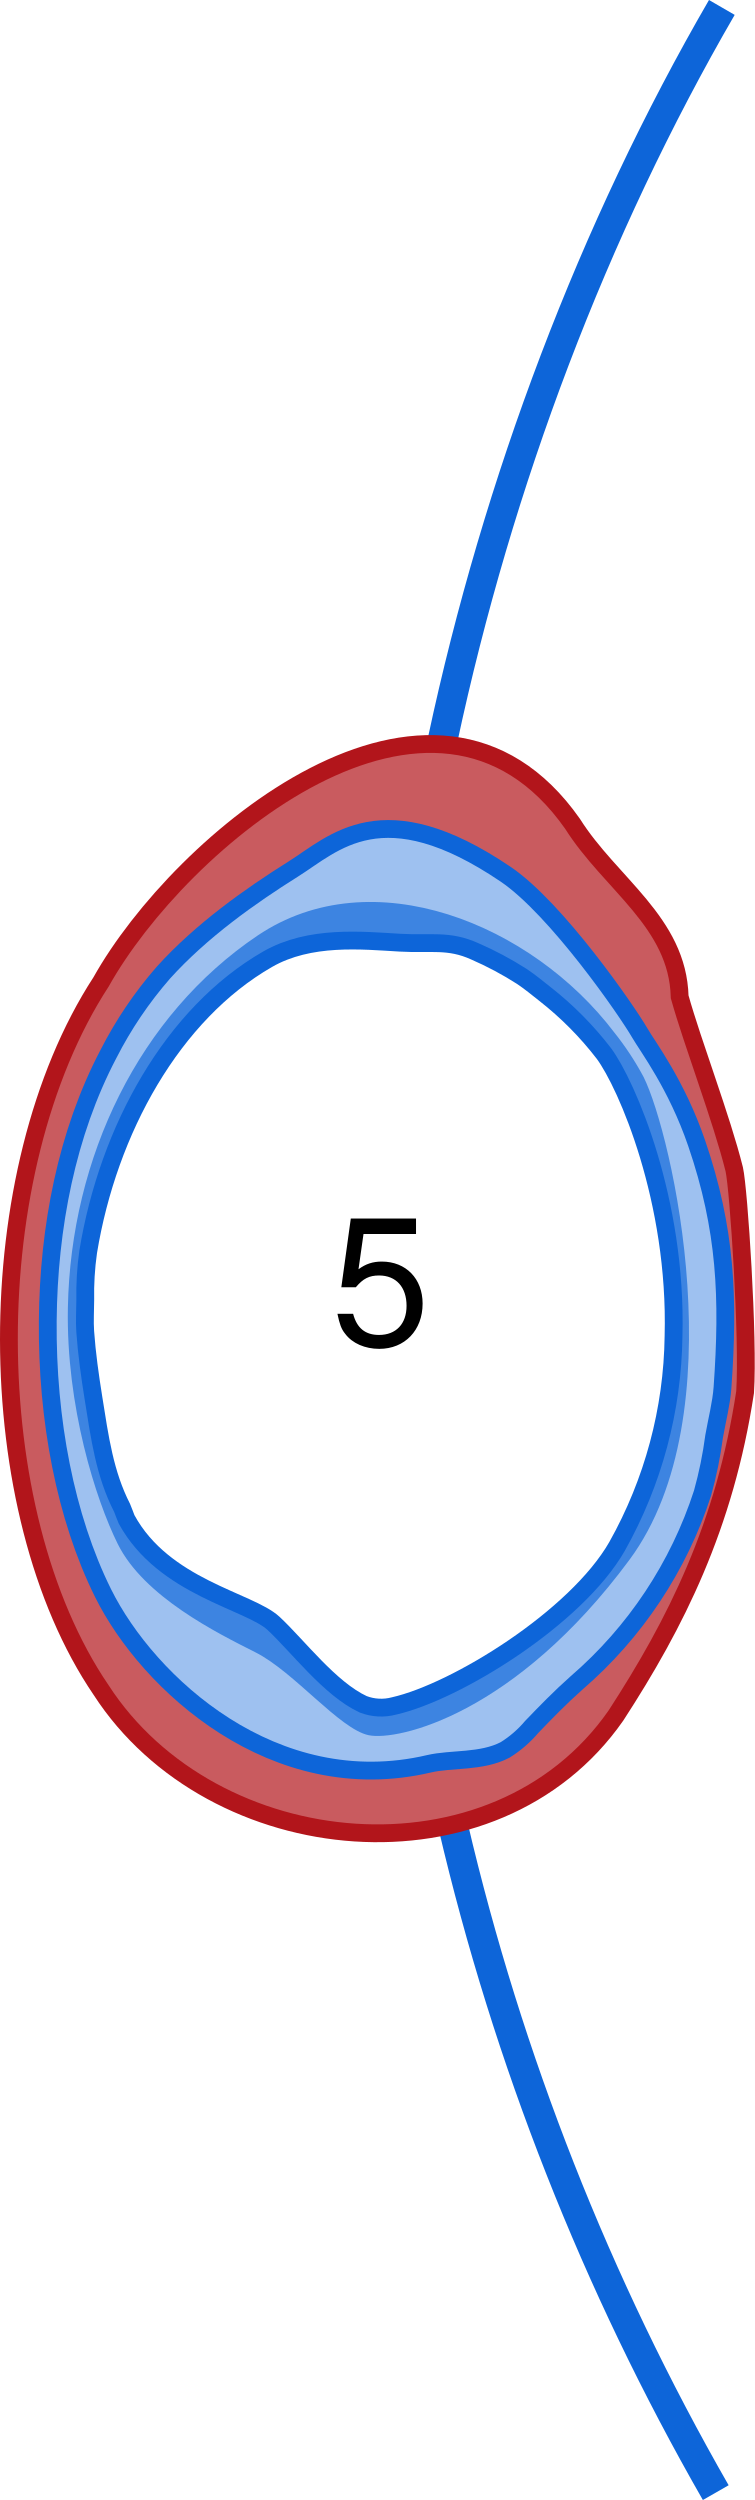
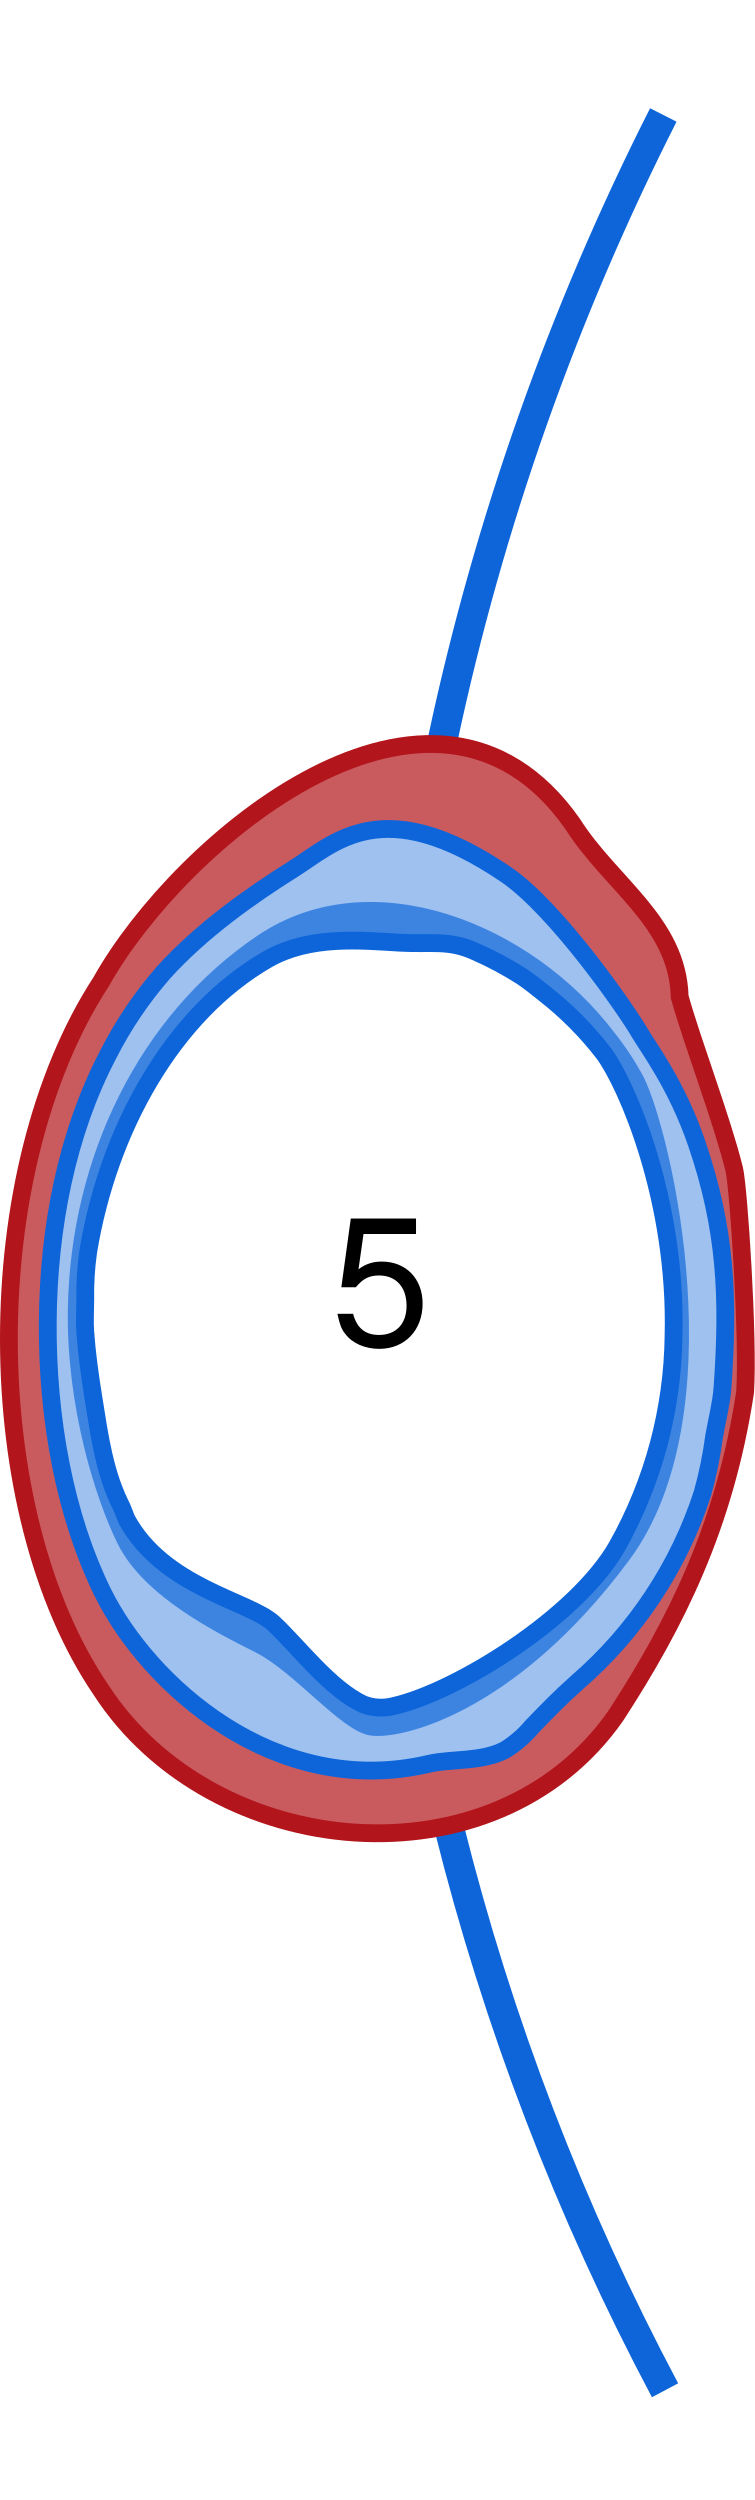
<svg xmlns="http://www.w3.org/2000/svg" class="summary-menu__item-graphic" viewBox="0 0 127.115 421.059">
-   <path d="M549.456,453.191c9.31-43.524,25.367-85.987,47.022-123.362" transform="translate(-474.904 -328.575)" fill="none" stroke="#0d65d9" stroke-miterlimit="10" stroke-width="5" />
-   <path d="M595.453,748.392A417.138,417.138,0,0,1,551.2,636.028" transform="translate(-474.904 -328.575)" fill="none" stroke="#0d65d9" stroke-miterlimit="10" stroke-width="5" />
-   <path d="M559.977,623.3c-3.978,2.088-9.029,1.447-12.833,2.34-26.018,6.106-47.32-13.522-54.869-28.726-6.372-12.835-9.474-29.332-9.327-45.883.141-15.79,3.213-31.613,10.233-44.966a67.24,67.24,0,0,1,9.23-13.667c6.42-7.115,14.692-12.947,21.86-17.446,6.9-4.329,15.041-13.2,35.8.862,8.518,5.769,20.4,22.944,22.6,26.752,1.346,2.33,6.191,8.683,9.565,18.54,4.967,14.516,5.422,26.068,4.356,41.145-.189,2.68-.936,5.516-1.41,8.227a69.093,69.093,0,0,1-1.949,9.553A71.173,71.173,0,0,1,572.028,612c-2.8,2.483-5.261,5.026-7.57,7.428A18.9,18.9,0,0,1,559.977,623.3Zm18.858-34.286a74.251,74.251,0,0,0,9.508-35.426c.615-22.851-7.887-42.39-11.722-47.577A61.026,61.026,0,0,0,554.867,488.8c-4.4-2-7.386-1.155-12.58-1.456-6.415-.372-15.207-1.3-22.31,2.785-15.985,9.186-26.835,28.682-30.219,49.261a50.866,50.866,0,0,0-.494,8.157c-.01,1.735-.129,3.571-.008,5.29.264,3.741.794,7.458,1.392,11.22,1.053,6.62,1.884,12.759,4.821,18.479.1.19.653,1.747.755,1.934,6.262,11.492,20.683,13.73,24.754,17.521s9.493,11.026,15.1,13.629a8.422,8.422,0,0,0,5.207.271C551.693,613.527,571.949,601.063,578.835,589.019Z" transform="translate(-474.904 -328.575)" fill="#3d84e1" opacity="0.5" />
-   <path d="M547.078,636.523c-5.172,1.4-13.458,1.185-18.425.451s-10.57-4-15.978-5.811c-6.632-2.228-17.253-11.813-20.755-17.96-1.7-2.985-6.82-12.406-8.29-17.283s-3.3-8.281-4.089-10.81-4.547-27.6-3.21-40.218,4.493-27.6,8.358-36.484a109.1,109.1,0,0,1,7.239-14.461,64.753,64.753,0,0,1,11.2-15.374c2.54-2.579,5.767-5.058,8.709-7.566,4.958-4.224,9.418-8.019,10.681-8.789,2.012-1.229,12.335-6.526,15.6-7.764s13-.907,19.341,1.249a18.243,18.243,0,0,1,3.118,1.8,29.28,29.28,0,0,1,5.2,3.466,39.481,39.481,0,0,1,5.553,6.353c2.193,3.18,3.9,5.152,5.086,6.686s4.447,4.817,5.858,6.718,4.711,5.66,5.8,8.261.668,5.618,1.307,7.487,3.884,12.944,5.193,15.91a58.717,58.717,0,0,1,2.072,6c.307,1.023.42,2.175.693,3.167.431,1.563.984,2.9,1.231,3.965.76,3.3,2.424,28.647,1.83,37.545s-9.047,32.888-10.134,34.807c-1.416,2.5-10.9,18.1-11.611,19.64-.976,2.1-12.47,12.884-14.482,14.113S549.891,635.761,547.078,636.523Zm17.38-17.092c2.309-2.4,4.766-4.945,7.57-7.428a71.173,71.173,0,0,0,21.209-31.967,69.093,69.093,0,0,0,1.949-9.553c.474-2.711,1.221-5.547,1.41-8.227,1.066-15.077.611-26.629-4.356-41.145-3.374-9.857-8.219-16.21-9.565-18.54-2.2-3.808-14.083-20.983-22.6-26.752-20.762-14.06-28.9-5.191-35.8-.862-7.168,4.5-15.44,10.331-21.86,17.446a67.24,67.24,0,0,0-9.23,13.667c-7.02,13.353-10.092,29.176-10.233,44.966-.147,16.551,2.955,33.048,9.327,45.883,7.549,15.2,28.851,34.832,54.869,28.726,3.8-.893,8.855-.252,12.833-2.34A18.9,18.9,0,0,0,564.458,619.431Z" transform="translate(-474.904 -328.575)" fill="#b2151b" opacity="0.7" />
-   <path d="M491.92,613.2c-20.577-30.233-20.8-87.264.01-119.257,13.2-23.607,56-59.972,79.4-26.625,6.411,10.164,17.717,16.568,18.047,29.152,2.192,7.852,7.05,20.44,9.189,29.037.76,3.3,2.424,28.647,1.83,37.545-3.433,22.562-11.663,38.915-21.745,54.447C558.28,646.777,510.692,642.246,491.92,613.2Z" transform="translate(-474.904 -328.575)" fill="none" stroke="#b2151b" stroke-miterlimit="10" stroke-width="3" />
-   <path d="M492.275,596.919c-6.372-12.835-9.474-29.332-9.327-45.883.141-15.79,3.213-31.613,10.233-44.966a67.24,67.24,0,0,1,9.23-13.667c6.42-7.115,14.692-12.947,21.86-17.446,6.9-4.329,15.041-13.2,35.8.862,8.518,5.769,20.4,22.944,22.6,26.752,1.346,2.33,6.191,8.683,9.565,18.54,4.967,14.515,5.422,26.068,4.356,41.145-.189,2.68-.936,5.516-1.41,8.227a69.093,69.093,0,0,1-1.949,9.553A71.173,71.173,0,0,1,572.028,612c-2.8,2.483-5.261,5.026-7.57,7.428a18.9,18.9,0,0,1-4.481,3.874c-3.978,2.088-9.029,1.447-12.833,2.34C521.126,631.751,499.824,612.123,492.275,596.919Z" transform="translate(-474.904 -328.575)" fill="none" stroke="#0d65d9" stroke-miterlimit="10" stroke-width="3" />
-   <path d="M536.994,620.824c-4.895-1.028-12.536-10.663-19.066-13.957s-18.777-9.375-23.182-18.235c-3.731-7.506-8.727-23.241-8.409-39.824.488-25.385,12.029-49.251,31.957-62.667,19.3-12.991,46.218-1.924,60.048,16.3a48.863,48.863,0,0,1,4.961,7.53c4.787,9.6,15.658,56.881-2.356,81.274C561.705,617.3,541.89,621.852,536.994,620.824Zm41.841-31.8a74.251,74.251,0,0,0,9.508-35.426c.615-22.851-7.887-42.39-11.722-47.577A61.026,61.026,0,0,0,554.867,488.8c-4.4-2-7.386-1.155-12.58-1.456-6.415-.372-15.207-1.3-22.31,2.785-15.985,9.186-26.835,28.682-30.219,49.261a50.866,50.866,0,0,0-.494,8.157c-.01,1.735-.129,3.571-.008,5.29.264,3.741.794,7.458,1.392,11.22,1.053,6.62,1.884,12.759,4.821,18.479.1.19.653,1.747.755,1.934,6.262,11.492,20.683,13.73,24.754,17.521s9.493,11.026,15.1,13.629a8.422,8.422,0,0,0,5.207.271C551.693,613.527,571.949,601.063,578.835,589.019Z" transform="translate(-474.904 -328.575)" fill="#3d84e1" />
-   <path d="M496.224,584.472c-.1-.187-.657-1.744-.755-1.934-2.937-5.72-3.768-11.859-4.821-18.479-.6-3.762-1.128-7.479-1.392-11.22-.121-1.719,0-3.555.008-5.29a50.866,50.866,0,0,1,.494-8.157c3.384-20.579,14.234-40.075,30.219-49.261,7.1-4.082,15.895-3.157,22.31-2.785,5.194.3,8.18-.54,12.58,1.456a56.2,56.2,0,0,1,7.947,4.239c1.4.94,2.636,1.969,3.87,2.944a56.22,56.22,0,0,1,9.937,10.031c3.835,5.187,12.337,24.726,11.722,47.577a74.251,74.251,0,0,1-9.508,35.426c-6.886,12.044-27.142,24.508-37.551,26.874a8.422,8.422,0,0,1-5.207-.271c-5.606-2.6-11.027-9.838-15.1-13.629S502.486,595.964,496.224,584.472Z" transform="translate(-474.904 -328.575)" fill="none" stroke="#0d65d9" stroke-miterlimit="10" stroke-width="3" />
-   <text transform="translate(55.786 226.493)" font-size="30" font-family="Helvetica">5</text>
+   <path d="M74.552,124.616a431.321,431.321,0,0,1,37.165-105.25" fill="none" stroke="#0d65d9" stroke-miterlimit="10" stroke-width="5" />
+   <path d="M112.009,402.576a417.1,417.1,0,0,1-36.392-94.868" fill="none" stroke="#0d65d9" stroke-miterlimit="10" stroke-width="5" />
+   <path d="M85.073,294.725c-3.978,2.088-9.029,1.447-12.833,2.34-26.018,6.106-47.32-13.522-54.869-28.726C11,255.5,7.9,239.007,8.044,222.456c.141-15.79,3.213-31.613,10.233-44.966a67.236,67.236,0,0,1,9.23-13.667c6.42-7.115,14.692-12.947,21.86-17.446,6.9-4.329,15.041-13.2,35.8.862,8.518,5.769,20.4,22.944,22.6,26.752,1.346,2.33,6.191,8.683,9.565,18.54,4.967,14.516,5.422,26.068,4.356,41.145-.189,2.68-.936,5.516-1.41,8.227a69.073,69.073,0,0,1-1.949,9.553,71.177,71.177,0,0,1-21.2,31.969c-2.8,2.483-5.261,5.026-7.57,7.428A18.9,18.9,0,0,1,85.073,294.725Zm18.858-34.286a74.255,74.255,0,0,0,9.508-35.426c.615-22.851-7.887-42.39-11.722-47.577a61.026,61.026,0,0,0-21.754-17.211c-4.4-2-7.386-1.155-12.58-1.456-6.415-.372-15.207-1.3-22.31,2.785-15.985,9.186-26.835,28.682-30.219,49.261a50.924,50.924,0,0,0-.494,8.157c-.01,1.735-.129,3.571-.008,5.29.264,3.741.794,7.458,1.392,11.22,1.053,6.62,1.884,12.759,4.821,18.479.1.19.653,1.747.755,1.934,6.262,11.492,20.683,13.73,24.754,17.521s9.493,11.026,15.1,13.629a8.419,8.419,0,0,0,5.207.271c10.408-2.364,30.664-14.828,37.55-26.872Z" fill="#3d84e1" opacity="0.5" style="isolation:isolate" />
+   <path d="M72.174,307.948c-5.172,1.4-13.458,1.185-18.425.451s-10.57-4-15.978-5.811c-6.632-2.228-17.253-11.813-20.755-17.96-1.7-2.985-6.82-12.406-8.29-17.283s-3.3-8.281-4.089-10.81-4.547-27.6-3.21-40.218,4.493-27.6,8.358-36.484a109.17,109.17,0,0,1,7.239-14.461A64.734,64.734,0,0,1,28.224,150c2.54-2.579,5.767-5.058,8.709-7.566,4.958-4.224,9.418-8.019,10.681-8.789,2.012-1.229,12.335-6.526,15.6-7.764s13-.907,19.341,1.249a18.272,18.272,0,0,1,3.118,1.8,29.237,29.237,0,0,1,5.2,3.466,39.464,39.464,0,0,1,5.553,6.353c2.193,3.18,3.9,5.152,5.086,6.686s4.447,4.817,5.858,6.718,4.711,5.66,5.8,8.261.668,5.618,1.307,7.487,3.884,12.944,5.193,15.91a58.784,58.784,0,0,1,2.072,6c.307,1.023.42,2.175.693,3.167.431,1.563.984,2.9,1.231,3.965.76,3.3,2.424,28.647,1.83,37.545s-9.047,32.888-10.134,34.807c-1.416,2.5-10.9,18.1-11.611,19.64-.976,2.1-12.47,12.884-14.482,14.113S74.987,307.186,72.174,307.948Zm17.38-17.092c2.309-2.4,4.766-4.945,7.57-7.428a71.173,71.173,0,0,0,21.209-31.967,69.073,69.073,0,0,0,1.949-9.553c.474-2.711,1.221-5.547,1.41-8.227,1.066-15.077.611-26.629-4.356-41.145-3.374-9.857-8.219-16.21-9.565-18.54-2.2-3.808-14.083-20.983-22.6-26.752-20.762-14.06-28.9-5.191-35.8-.862-7.168,4.5-15.44,10.331-21.86,17.446a67.236,67.236,0,0,0-9.23,13.667c-7.02,13.353-10.092,29.176-10.233,44.966C7.9,239.012,11,255.509,17.375,268.344c7.549,15.2,28.851,34.832,54.869,28.726,3.8-.893,8.855-.252,12.833-2.34A18.886,18.886,0,0,0,89.554,290.856Z" fill="#b2151b" opacity="0.7" style="isolation:isolate" />
+   <path d="M17.016,284.625c-20.577-30.233-20.8-87.264.01-119.257,13.2-23.607,56-59.972,79.4-26.625,6.411,10.164,17.717,16.568,18.047,29.152,2.192,7.852,7.05,20.44,9.189,29.037.76,3.3,2.424,28.647,1.83,37.545-3.433,22.562-11.663,38.915-21.745,54.447C83.376,318.2,35.788,313.671,17.016,284.625Z" fill="none" stroke="#b2151b" stroke-miterlimit="10" stroke-width="3" />
+   <path d="M17.371,268.344C11,255.509,7.9,239.012,8.044,222.461c.141-15.79,3.213-31.613,10.233-44.966a67.236,67.236,0,0,1,9.23-13.667c6.42-7.115,14.692-12.947,21.86-17.446,6.9-4.329,15.041-13.2,35.8.862,8.518,5.769,20.4,22.944,22.6,26.752,1.346,2.33,6.191,8.683,9.565,18.54,4.967,14.515,5.422,26.068,4.356,41.145-.189,2.68-.936,5.516-1.41,8.227a69.073,69.073,0,0,1-1.949,9.553,71.178,71.178,0,0,1-21.2,31.964c-2.8,2.483-5.261,5.026-7.57,7.428a18.905,18.905,0,0,1-4.481,3.874c-3.978,2.088-9.029,1.447-12.833,2.34C46.222,303.176,24.92,283.548,17.371,268.344Z" fill="none" stroke="#0d65d9" stroke-miterlimit="10" stroke-width="3" />
+   <path d="M62.09,292.249c-4.9-1.028-12.536-10.663-19.066-13.957s-18.777-9.375-23.182-18.235c-3.731-7.506-8.727-23.241-8.409-39.824.488-25.385,12.029-49.251,31.957-62.667,19.3-12.991,46.218-1.924,60.048,16.3a48.869,48.869,0,0,1,4.961,7.53c4.787,9.6,15.658,56.881-2.356,81.274C86.8,288.725,66.986,293.277,62.09,292.249Zm41.841-31.8a74.255,74.255,0,0,0,9.508-35.426c.615-22.851-7.887-42.39-11.722-47.577a61.036,61.036,0,0,0-21.754-17.221c-4.4-2-7.386-1.155-12.58-1.456-6.415-.372-15.207-1.3-22.31,2.785-15.985,9.186-26.835,28.682-30.219,49.261a50.924,50.924,0,0,0-.494,8.157c-.01,1.735-.129,3.571-.008,5.29.264,3.741.794,7.458,1.392,11.22,1.053,6.62,1.884,12.759,4.821,18.479.1.19.653,1.747.755,1.934,6.262,11.492,20.683,13.73,24.754,17.521s9.493,11.026,15.1,13.629a8.419,8.419,0,0,0,5.207.271c10.408-2.364,30.664-14.828,37.55-26.872Z" fill="#3d84e1" />
+   <path d="M21.32,255.9c-.1-.187-.657-1.744-.755-1.934-2.937-5.72-3.768-11.859-4.821-18.479-.6-3.762-1.128-7.479-1.392-11.22-.121-1.719,0-3.555.008-5.29a50.924,50.924,0,0,1,.494-8.157c3.384-20.579,14.234-40.075,30.219-49.261,7.1-4.082,15.9-3.157,22.31-2.785,5.194.3,8.18-.54,12.58,1.456a56.213,56.213,0,0,1,7.947,4.239c1.4.94,2.636,1.969,3.87,2.944a56.23,56.23,0,0,1,9.937,10.031c3.835,5.187,12.337,24.726,11.722,47.577a74.255,74.255,0,0,1-9.508,35.426c-6.886,12.044-27.142,24.508-37.551,26.874a8.419,8.419,0,0,1-5.207-.271c-5.606-2.6-11.027-9.838-15.1-13.629S27.582,267.389,21.32,255.9Z" fill="none" stroke="#0d65d9" stroke-miterlimit="10" stroke-width="3" />
+   <text transform="translate(55.786 226.493)" font-size="30" font-family="Helvetica" style="isolation:isolate">5</text>
</svg>
